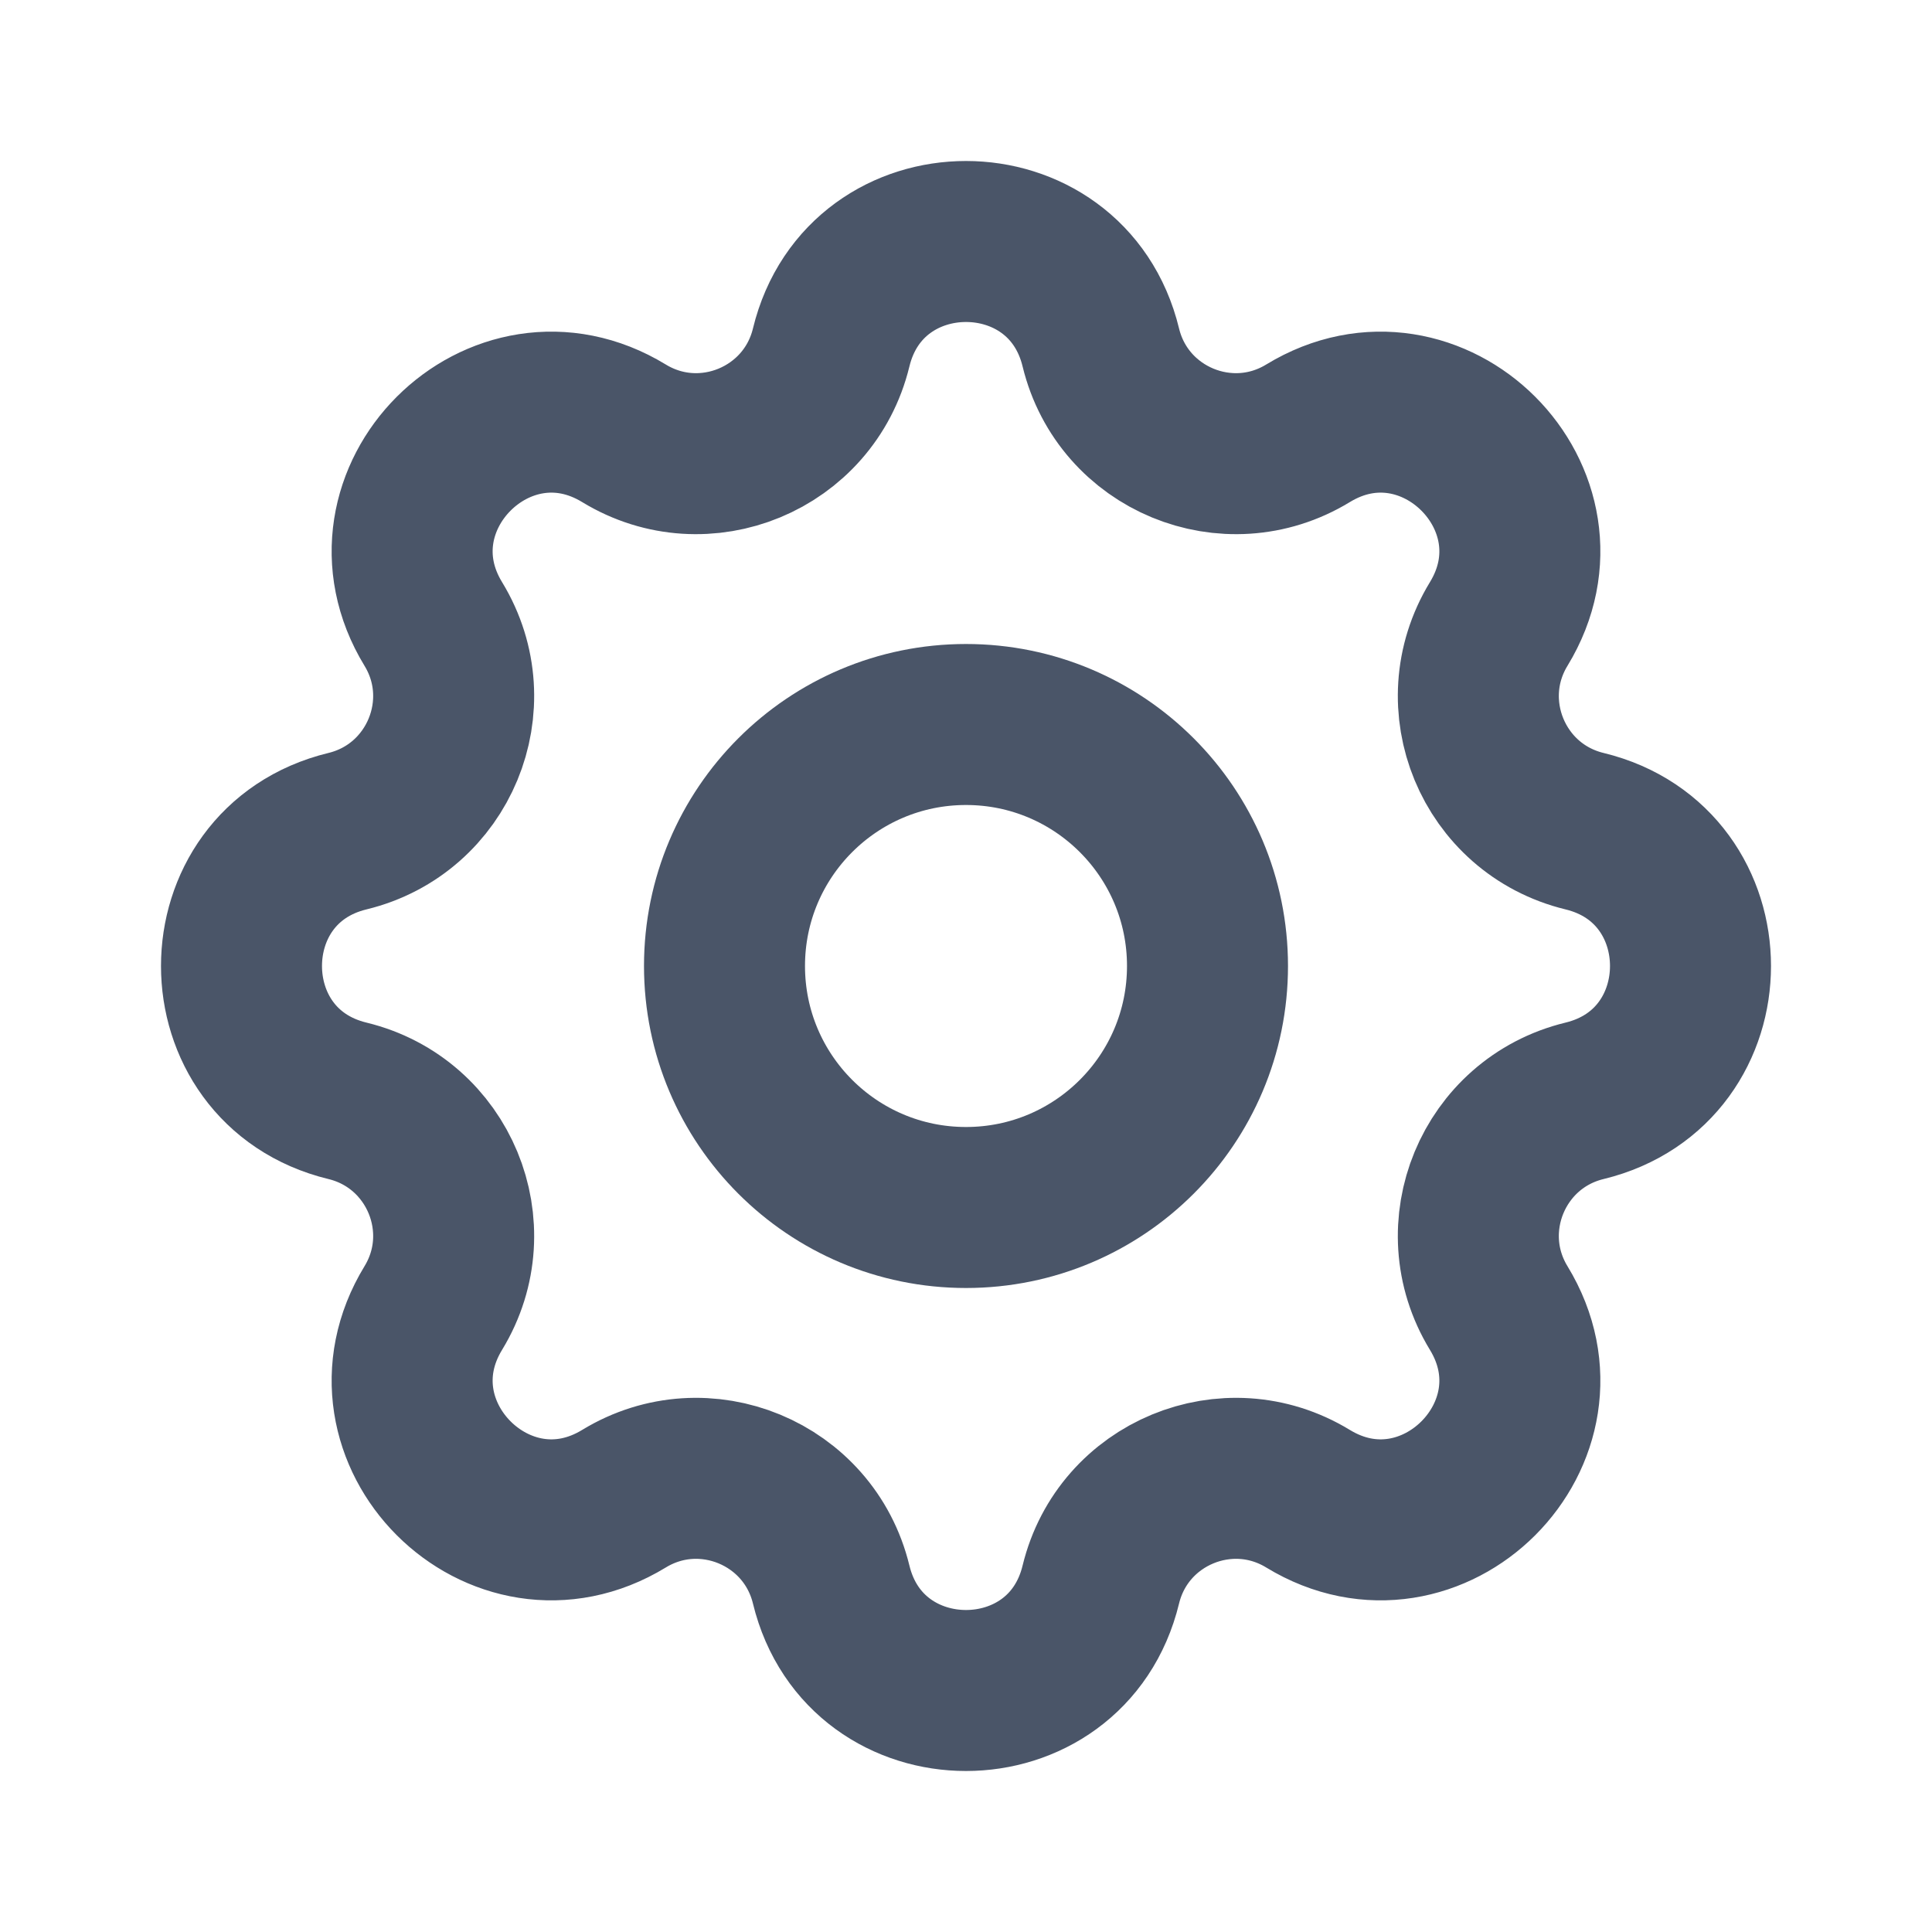
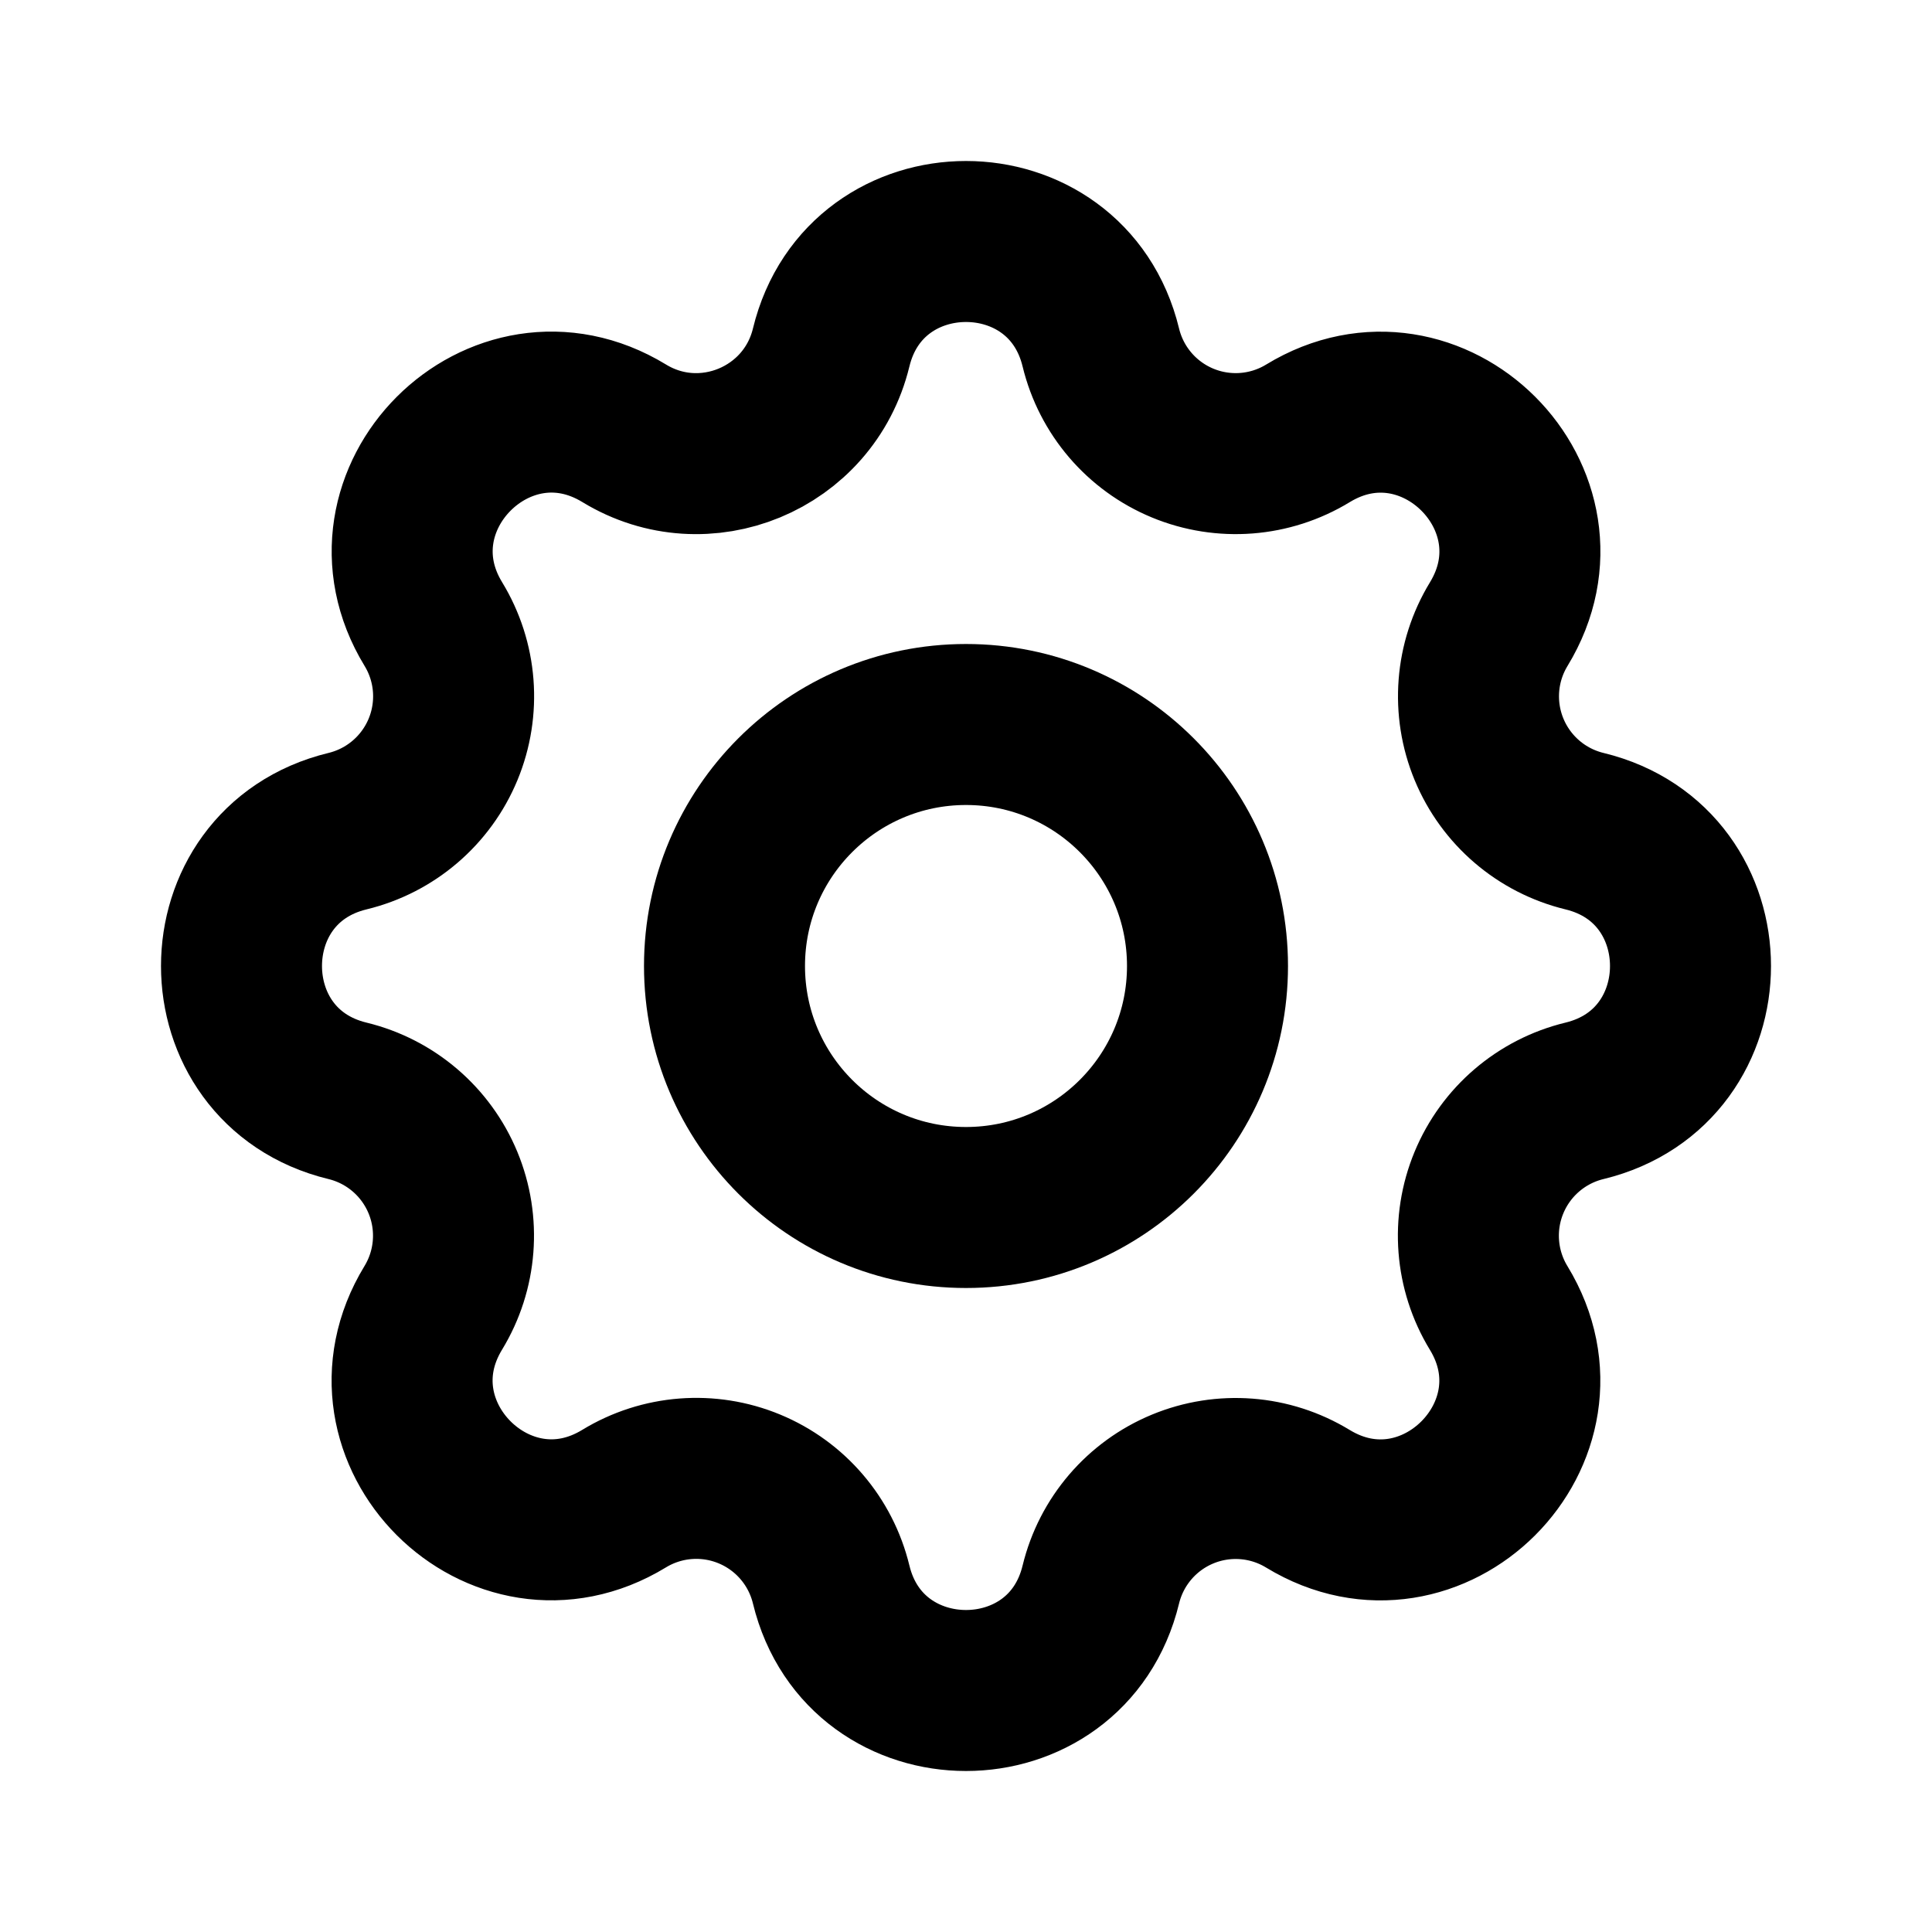
- <svg xmlns="http://www.w3.org/2000/svg" width="24" height="24" viewBox="0 0 24 24" fill="none">
-   <path d="M10.325 4.317C10.751 2.561 13.249 2.561 13.675 4.317C13.951 5.452 15.251 5.99 16.248 5.383C17.791 4.442 19.558 6.209 18.617 7.752C18.01 8.749 18.548 10.049 19.683 10.325C21.439 10.751 21.439 13.249 19.683 13.675C18.548 13.951 18.01 15.251 18.617 16.248C19.558 17.791 17.791 19.558 16.248 18.617C15.251 18.01 13.951 18.548 13.675 19.683C13.249 21.439 10.751 21.439 10.325 19.683C10.049 18.548 8.749 18.01 7.752 18.617C6.209 19.558 4.442 17.791 5.383 16.248C5.99 15.251 5.452 13.951 4.317 13.675C2.561 13.249 2.561 10.751 4.317 10.325C5.452 10.049 5.99 8.749 5.383 7.752C4.442 6.209 6.209 4.442 7.752 5.383C8.749 5.99 10.049 5.452 10.325 4.317Z" stroke="#4A5568" stroke-width="2" stroke-linecap="round" stroke-linejoin="round" />
-   <path d="M15 12C15 13.657 13.657 15 12 15C10.343 15 9 13.657 9 12C9 10.343 10.343 9 12 9C13.657 9 15 10.343 15 12Z" stroke="#4A5568" stroke-width="2" stroke-linecap="round" stroke-linejoin="round" />
+ <svg fill="none" viewBox="0 0 24 24" stroke="currentColor">
+   <path stroke-linecap="round" stroke-linejoin="round" stroke-width="2" d="M10.325 4.317c.426-1.756 2.924-1.756 3.35 0a1.724 1.724 0 002.573 1.066c1.543-.94 3.31.826 2.37 2.37a1.724 1.724 0 001.065 2.572c1.756.426 1.756 2.924 0 3.35a1.724 1.724 0 00-1.066 2.573c.94 1.543-.826 3.31-2.37 2.37a1.724 1.724 0 00-2.572 1.065c-.426 1.756-2.924 1.756-3.35 0a1.724 1.724 0 00-2.573-1.066c-1.543.94-3.31-.826-2.37-2.37a1.724 1.724 0 00-1.065-2.572c-1.756-.426-1.756-2.924 0-3.35a1.724 1.724 0 001.066-2.573c-.94-1.543.826-3.31 2.37-2.37.996.608 2.296.07 2.572-1.065z" />
+   <path stroke-linecap="round" stroke-linejoin="round" stroke-width="2" d="M15 12a3 3 0 11-6 0 3 3 0 016 0z" />
</svg>
